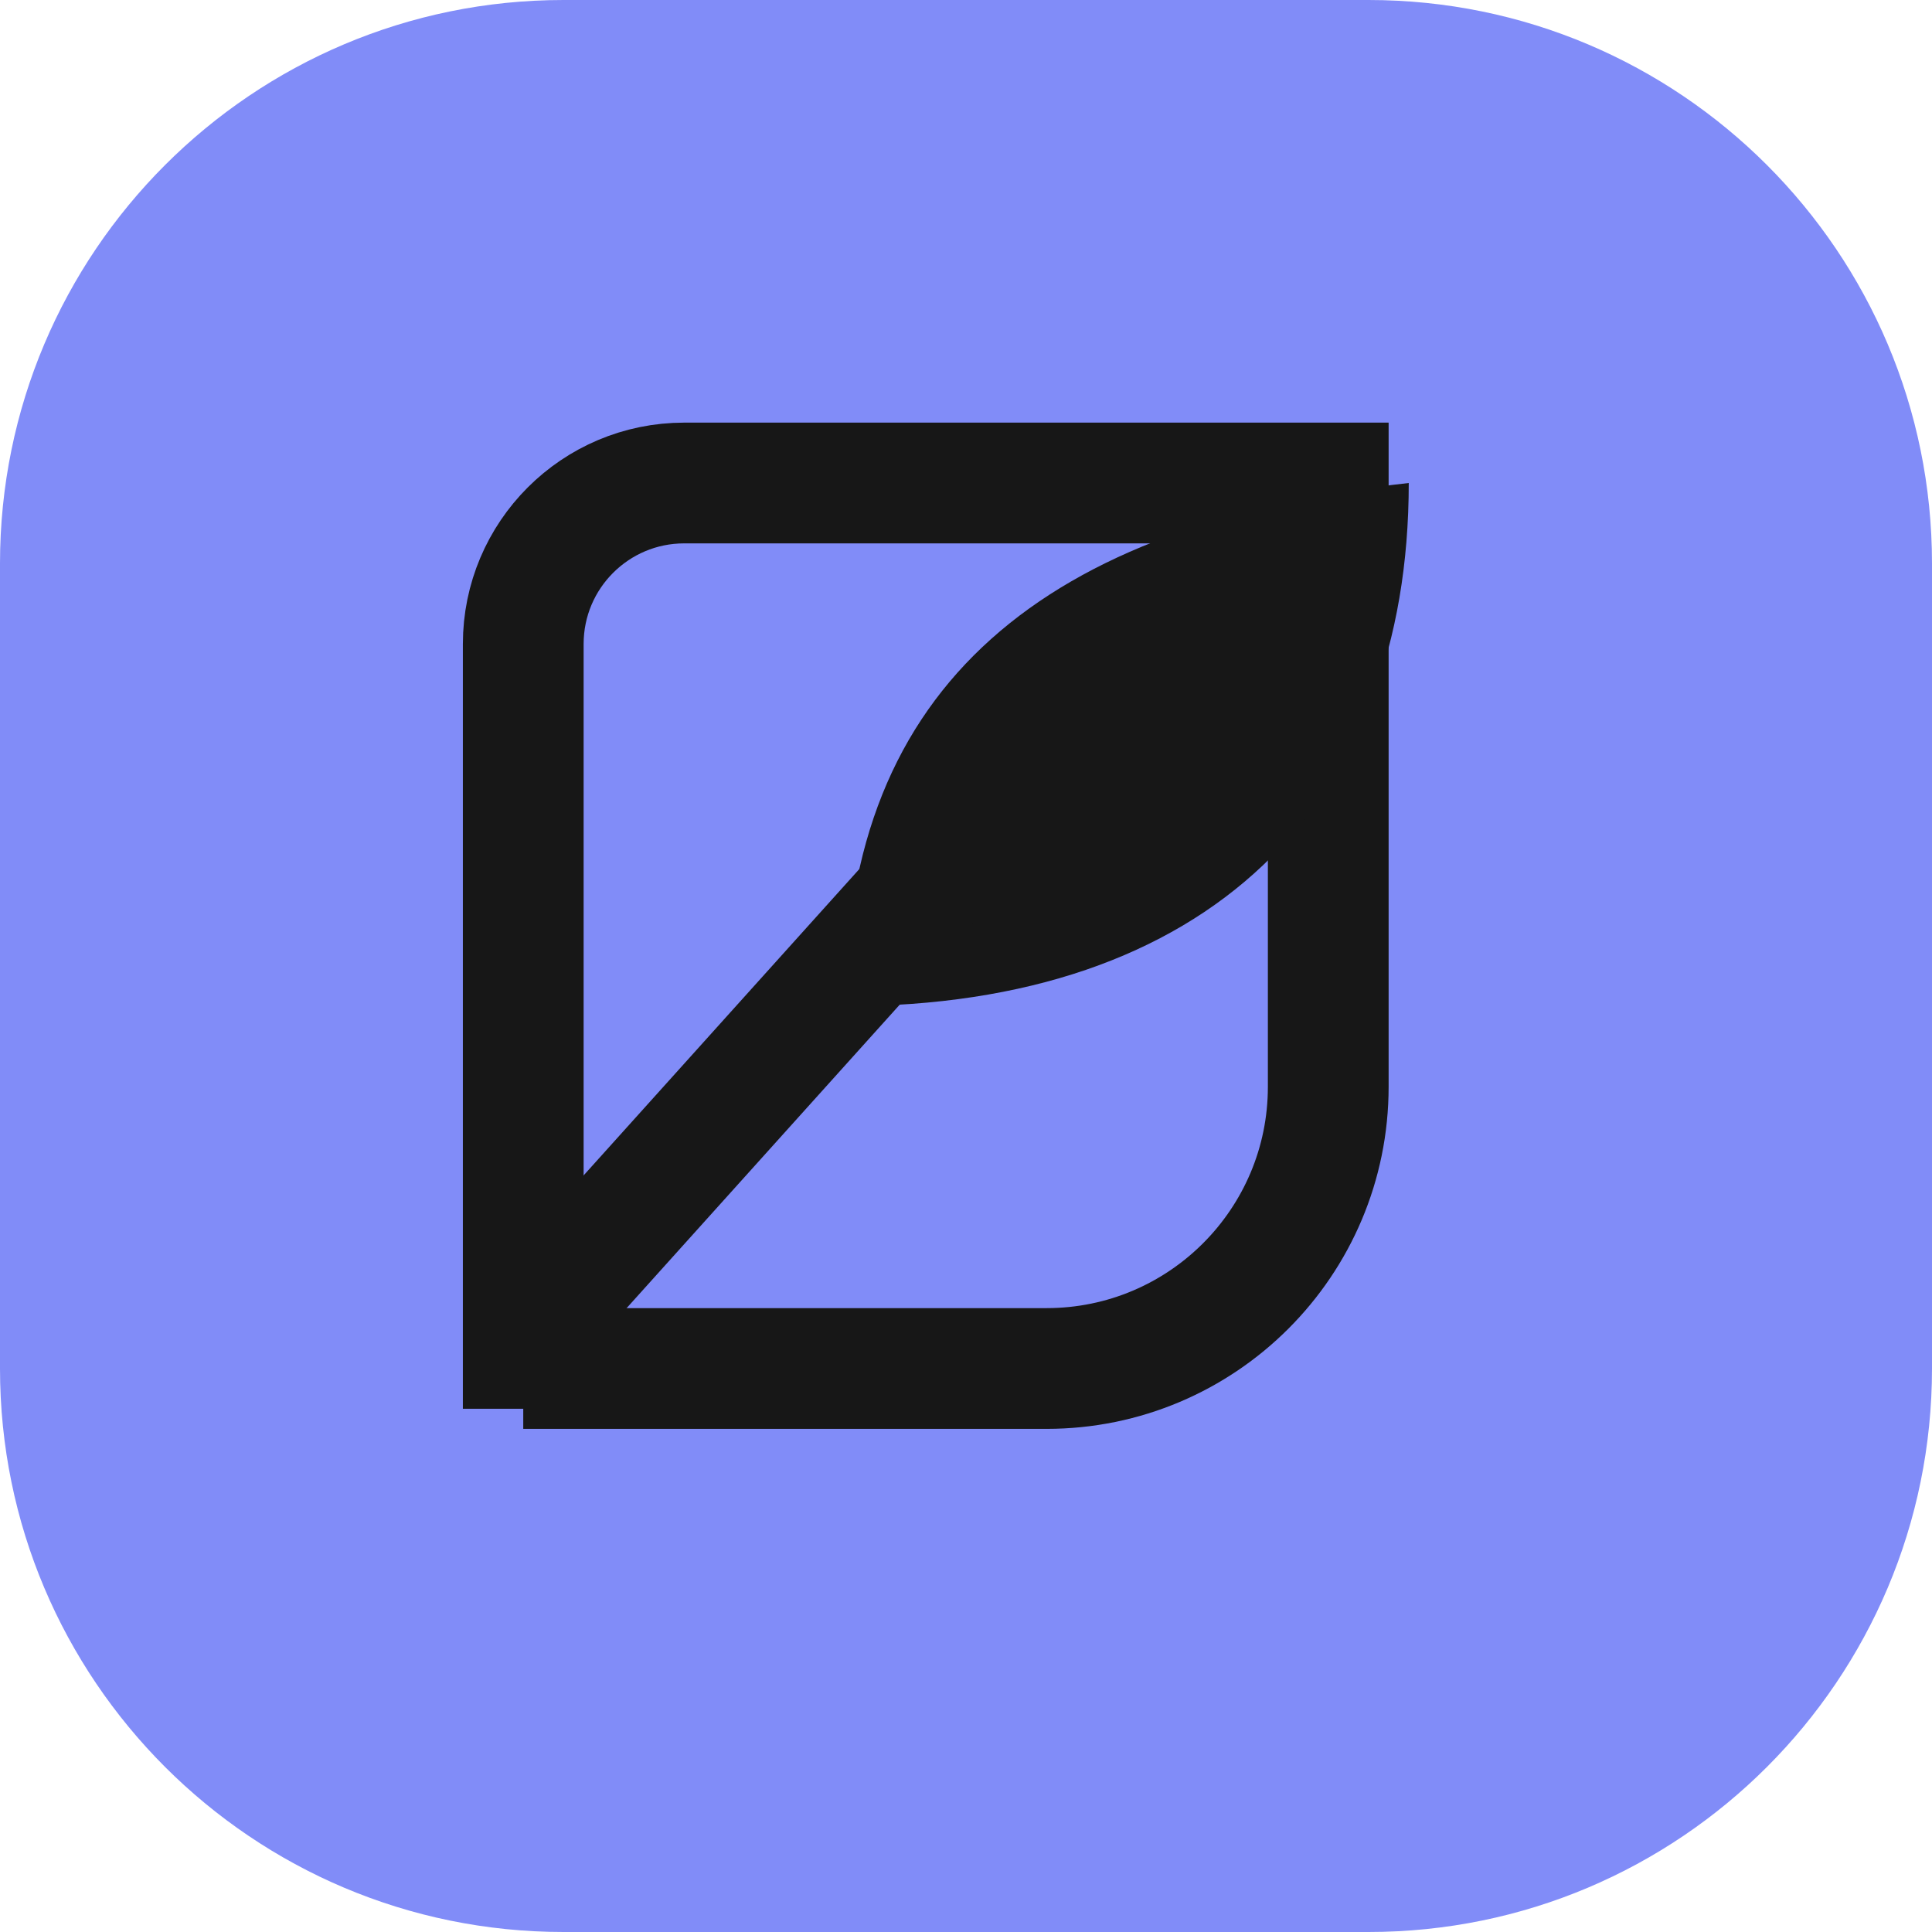
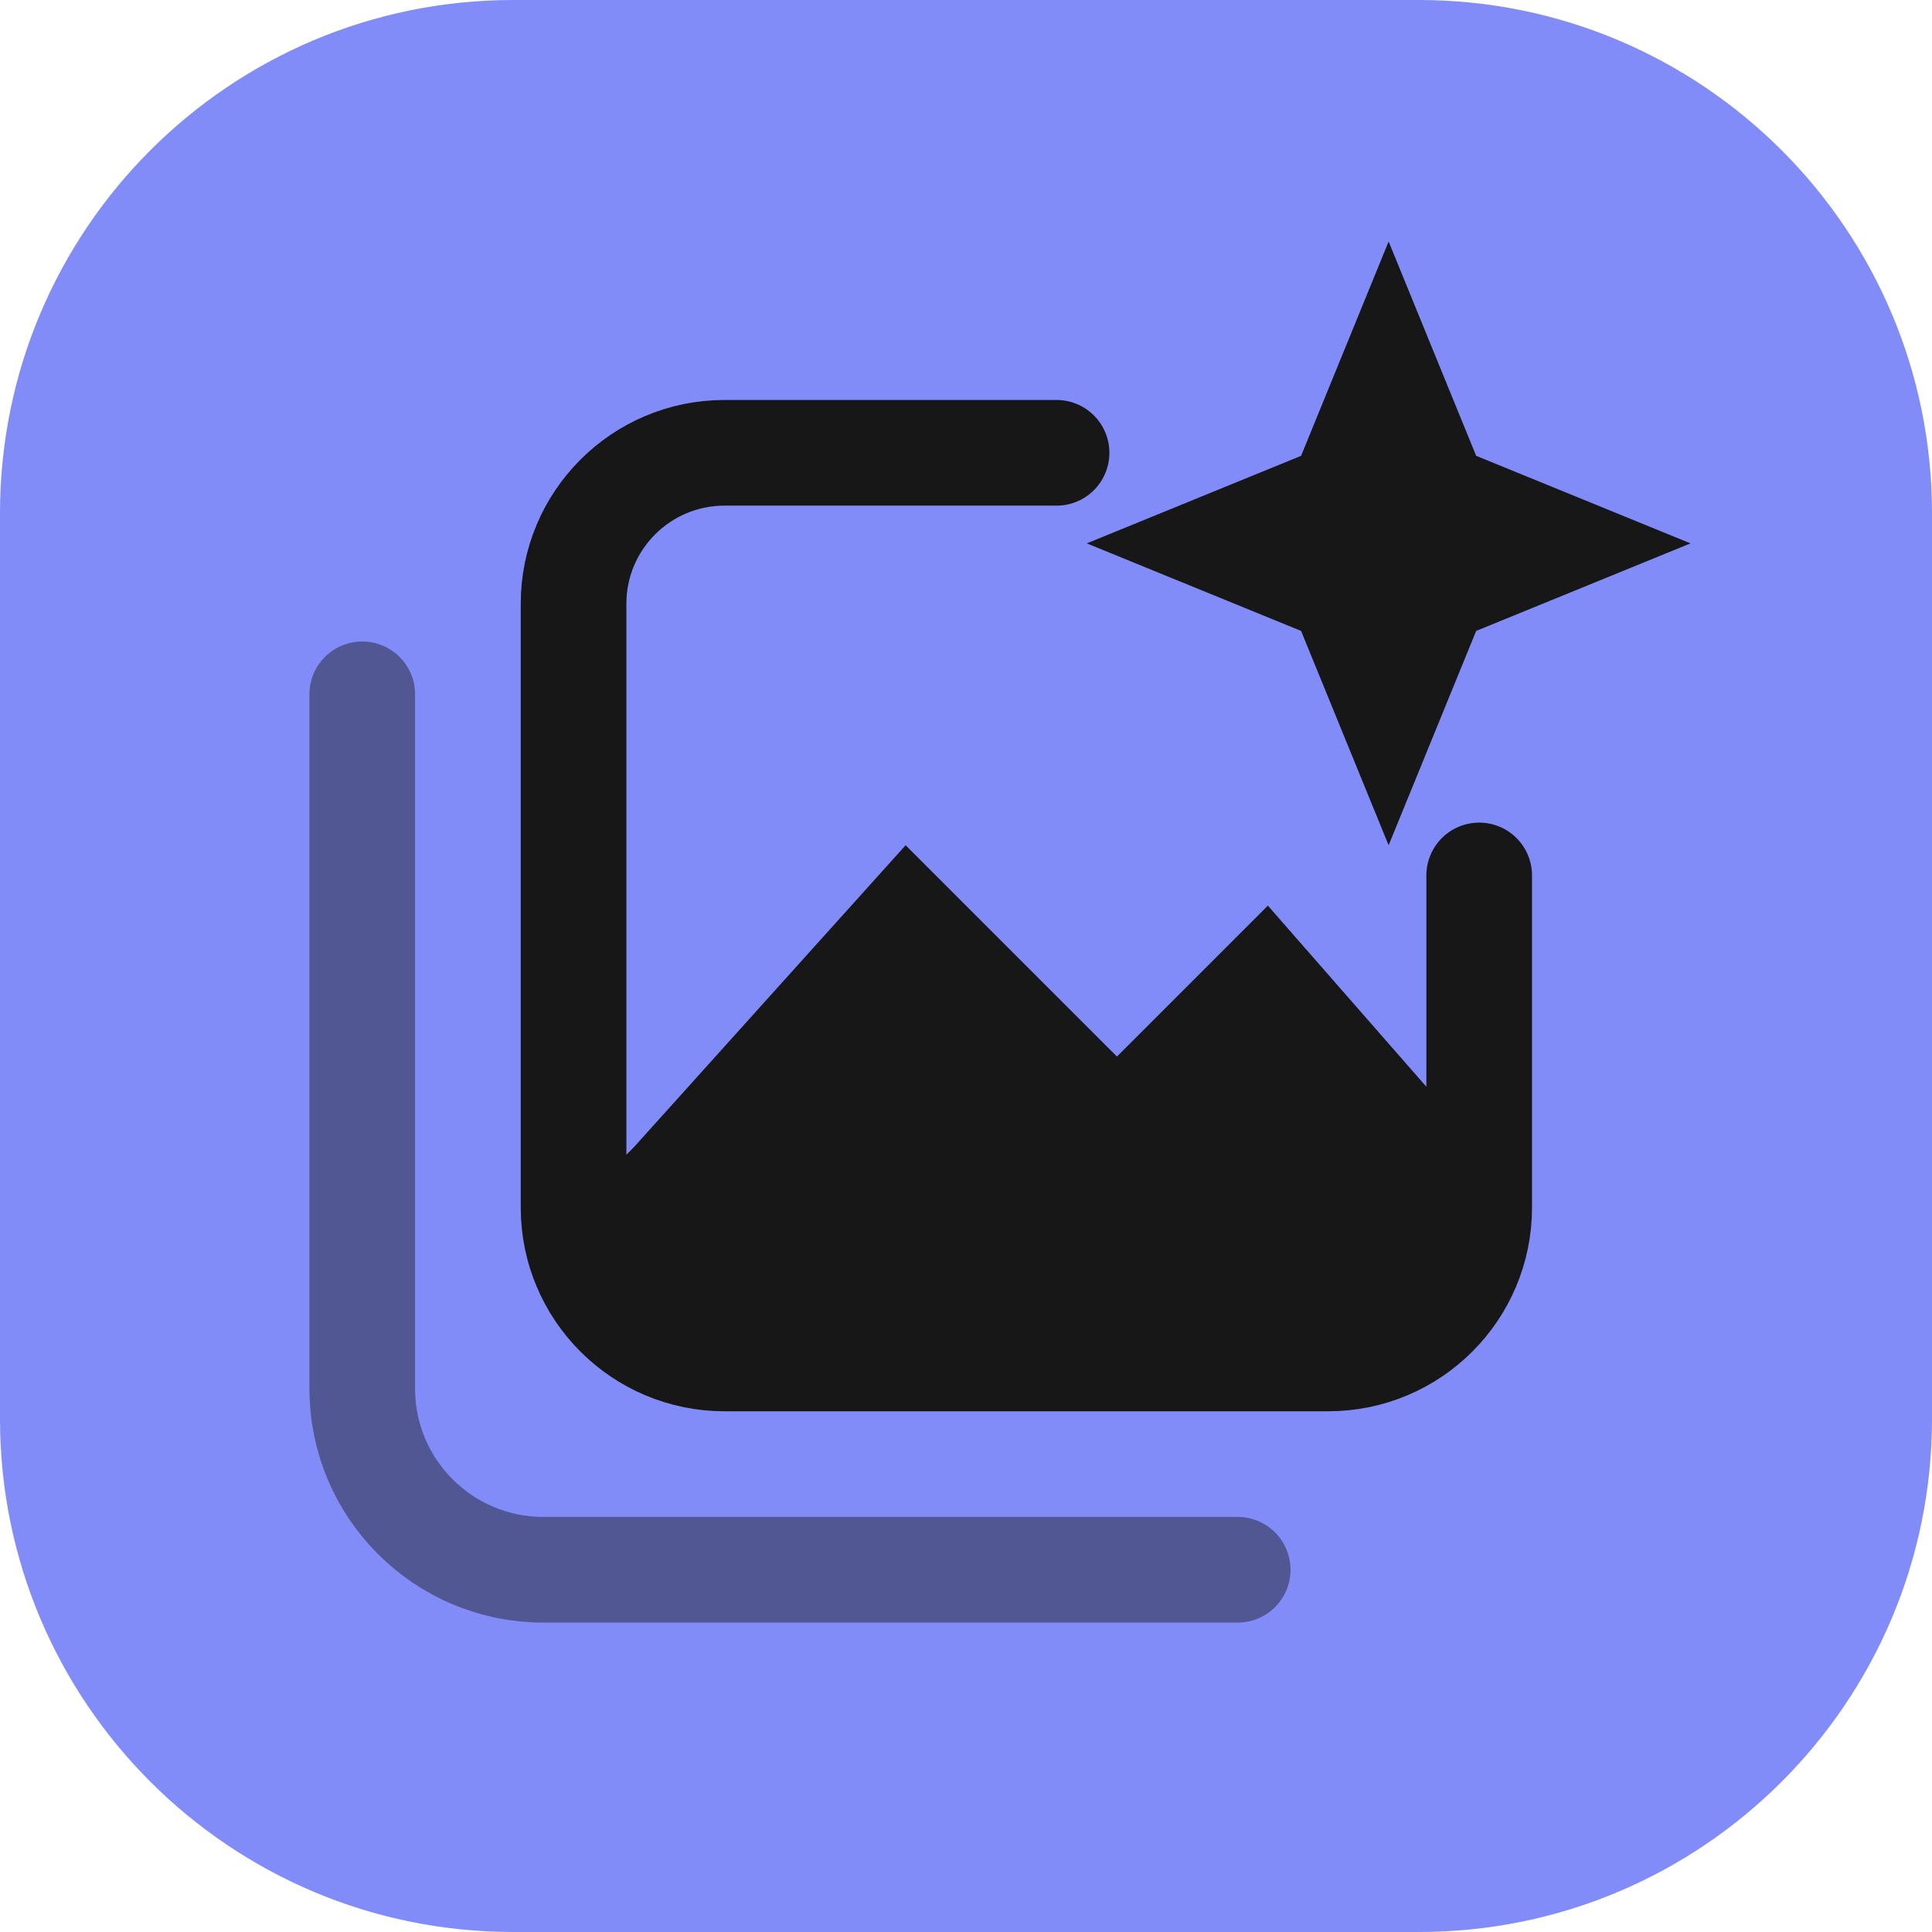
- <svg xmlns="http://www.w3.org/2000/svg" viewBox="0 0 48 48">
-   <rect width="48" height="48" rx="14" fill="#818cf8" />
-   <path d="M13 35V16a4 4 0 0 1 4-4h16v15a7 7 0 0 1-7 7H13" fill="none" stroke="#171717" stroke-width="3" />
-   <path d="M21 25c0-8 5-12 14-13 0 8-5 13-14 13Z" fill="#171717" />
-   <path d="m14 32 9-10" stroke="#171717" stroke-width="3" stroke-linecap="round" />
+ <svg xmlns="http://www.w3.org/2000/svg" viewBox="0 0 64 64" fill="none">
+   <rect width="64" height="64" rx="17" fill="#818CF8" />
+   <path d="M12 23v23a6 6 0 0 0 6 6h23" stroke="#171717" stroke-width="3.5" stroke-linecap="round" opacity=".45" />
+   <path d="M35 15H24a5 5 0 0 0-5 5v20a5 5 0 0 0 5 5h20a5 5 0 0 0 5-5V29" stroke="#171717" stroke-width="3.5" stroke-linecap="round" />
+   <path d="m21 38 9-10 7 7 5-5 7 8v2a5 5 0 0 1-5 5H24a5 5 0 0 1-5-5l2-2Z" fill="#171717" />
+   <path d="m46 8 2.9 7.1L56 18l-7.1 2.9L46 28l-2.9-7.1L36 18l7.1-2.9L46 8Z" fill="#171717" />
</svg>
